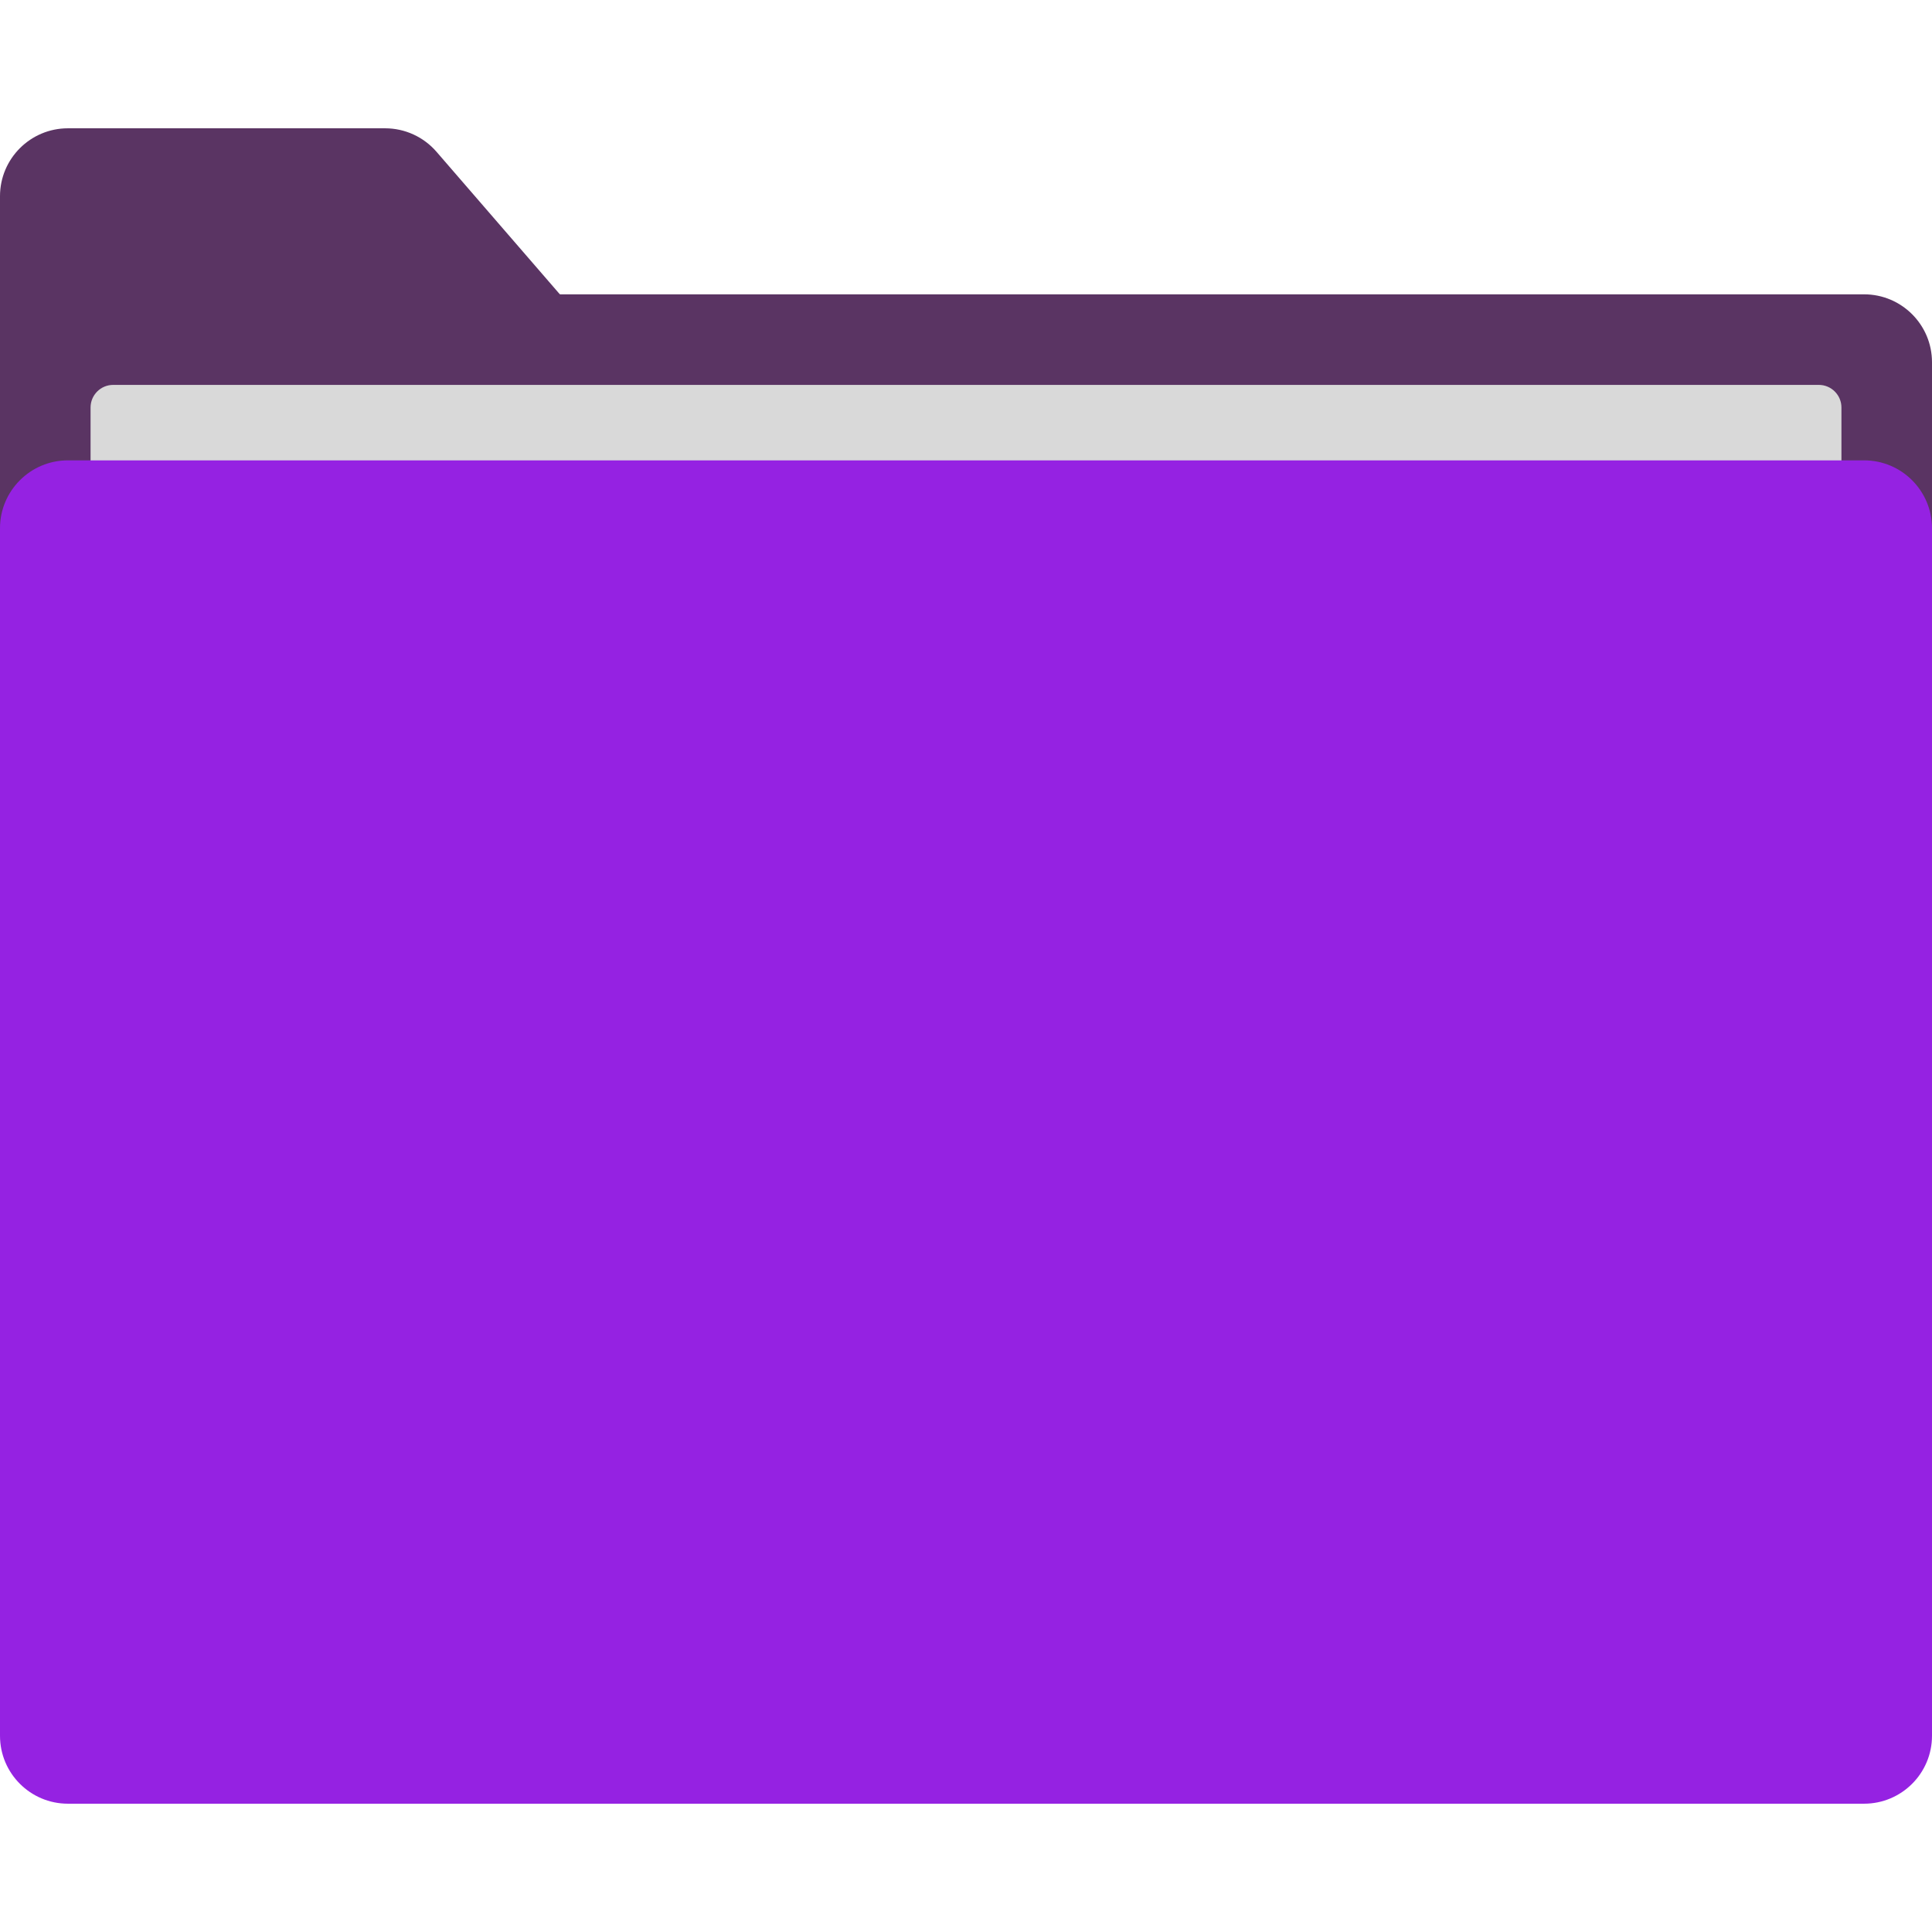
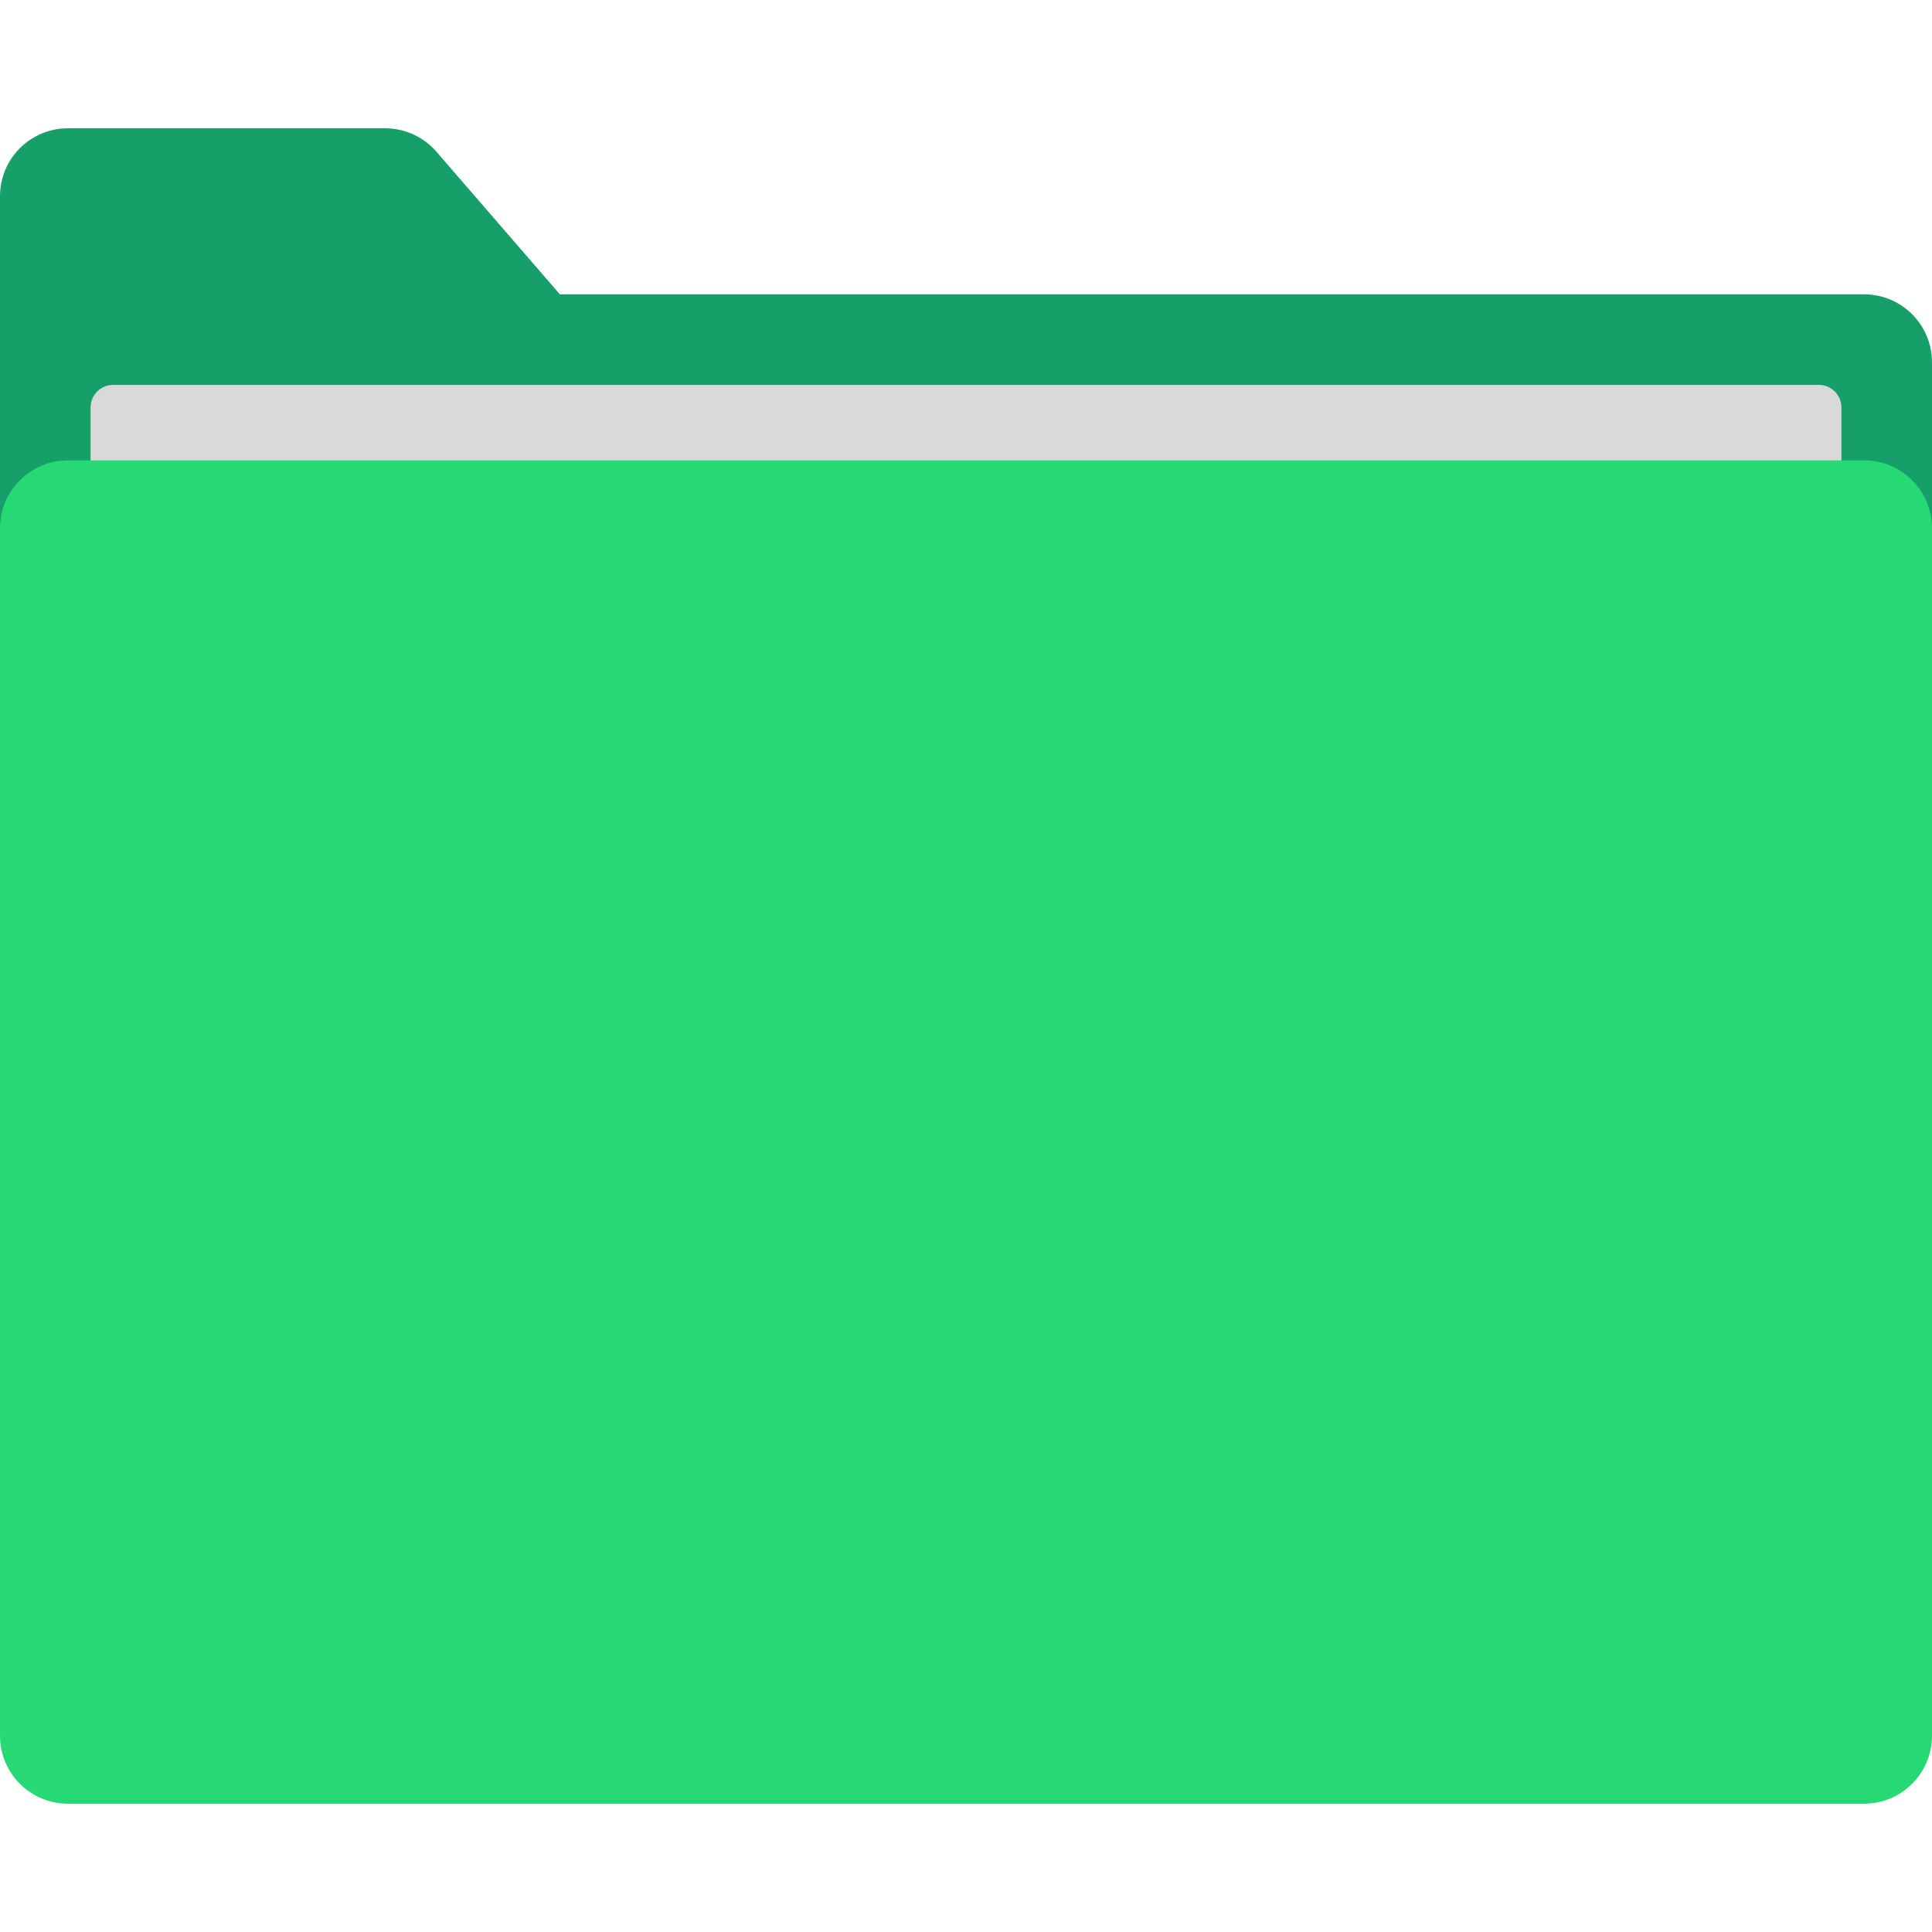
<svg xmlns="http://www.w3.org/2000/svg" width="256" height="256" viewBox="0 0 256 256" fill="none">
-   <rect y="39" width="256" height="178" rx="9" fill="#5A3463" />
-   <path d="M0 26C0 21.029 4.029 17 9 17H51.033C53.646 17 56.129 18.135 57.839 20.111L97.018 65.384C98.893 67.55 99.624 70.48 98.988 73.273L75.124 178C74.191 182.095 70.55 185 66.35 185H9C4.029 185 0 180.971 0 176V26Z" fill="#5A3463" />
+   <rect y="39" width="256" height="178" rx="9" fill="#179f6a" />
+   <path d="M0 26C0 21.029 4.029 17 9 17H51.033C53.646 17 56.129 18.135 57.839 20.111L97.018 65.384C98.893 67.55 99.624 70.48 98.988 73.273L75.124 178C74.191 182.095 70.55 185 66.35 185H9C4.029 185 0 180.971 0 176V26Z" fill="#179f6a" />
  <rect x="12" y="51" width="232" height="178" rx="3" fill="#D9D9D9" />
-   <rect y="61" width="256" height="178" rx="9" fill="#9522E2" />
+   <rect y="61" width="256" height="178" rx="9" fill="#26d974" />
</svg>
